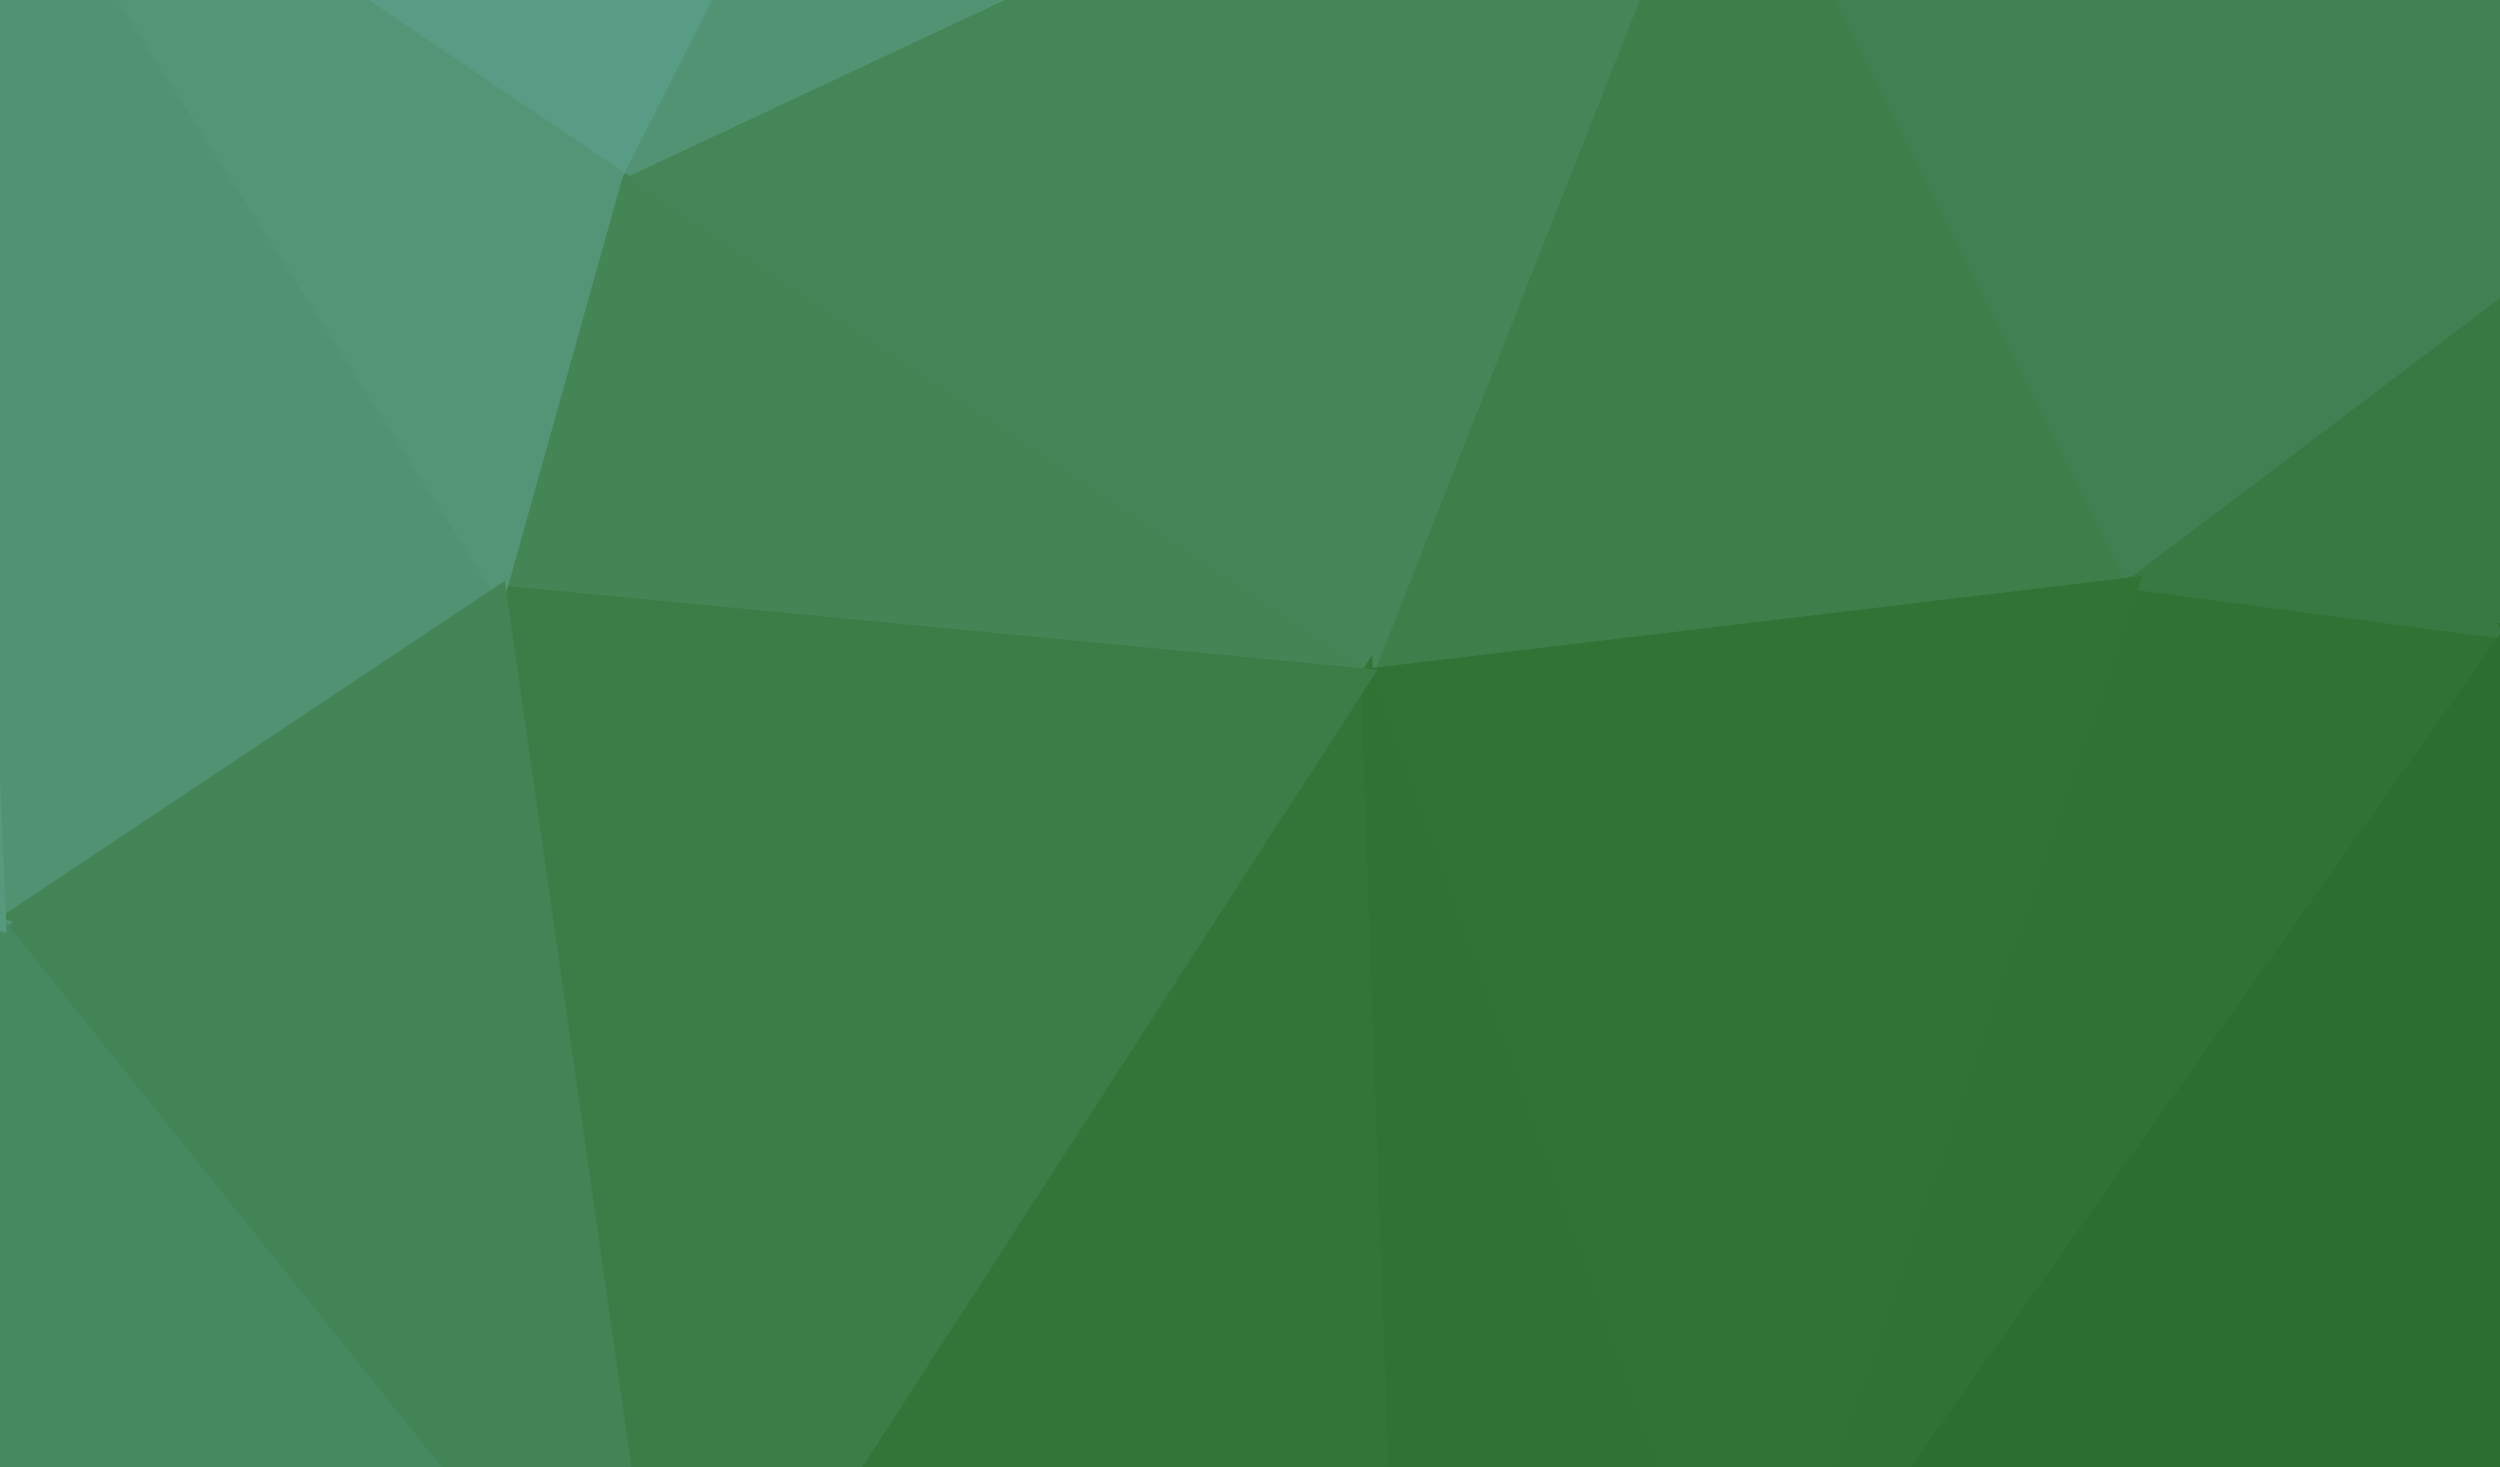
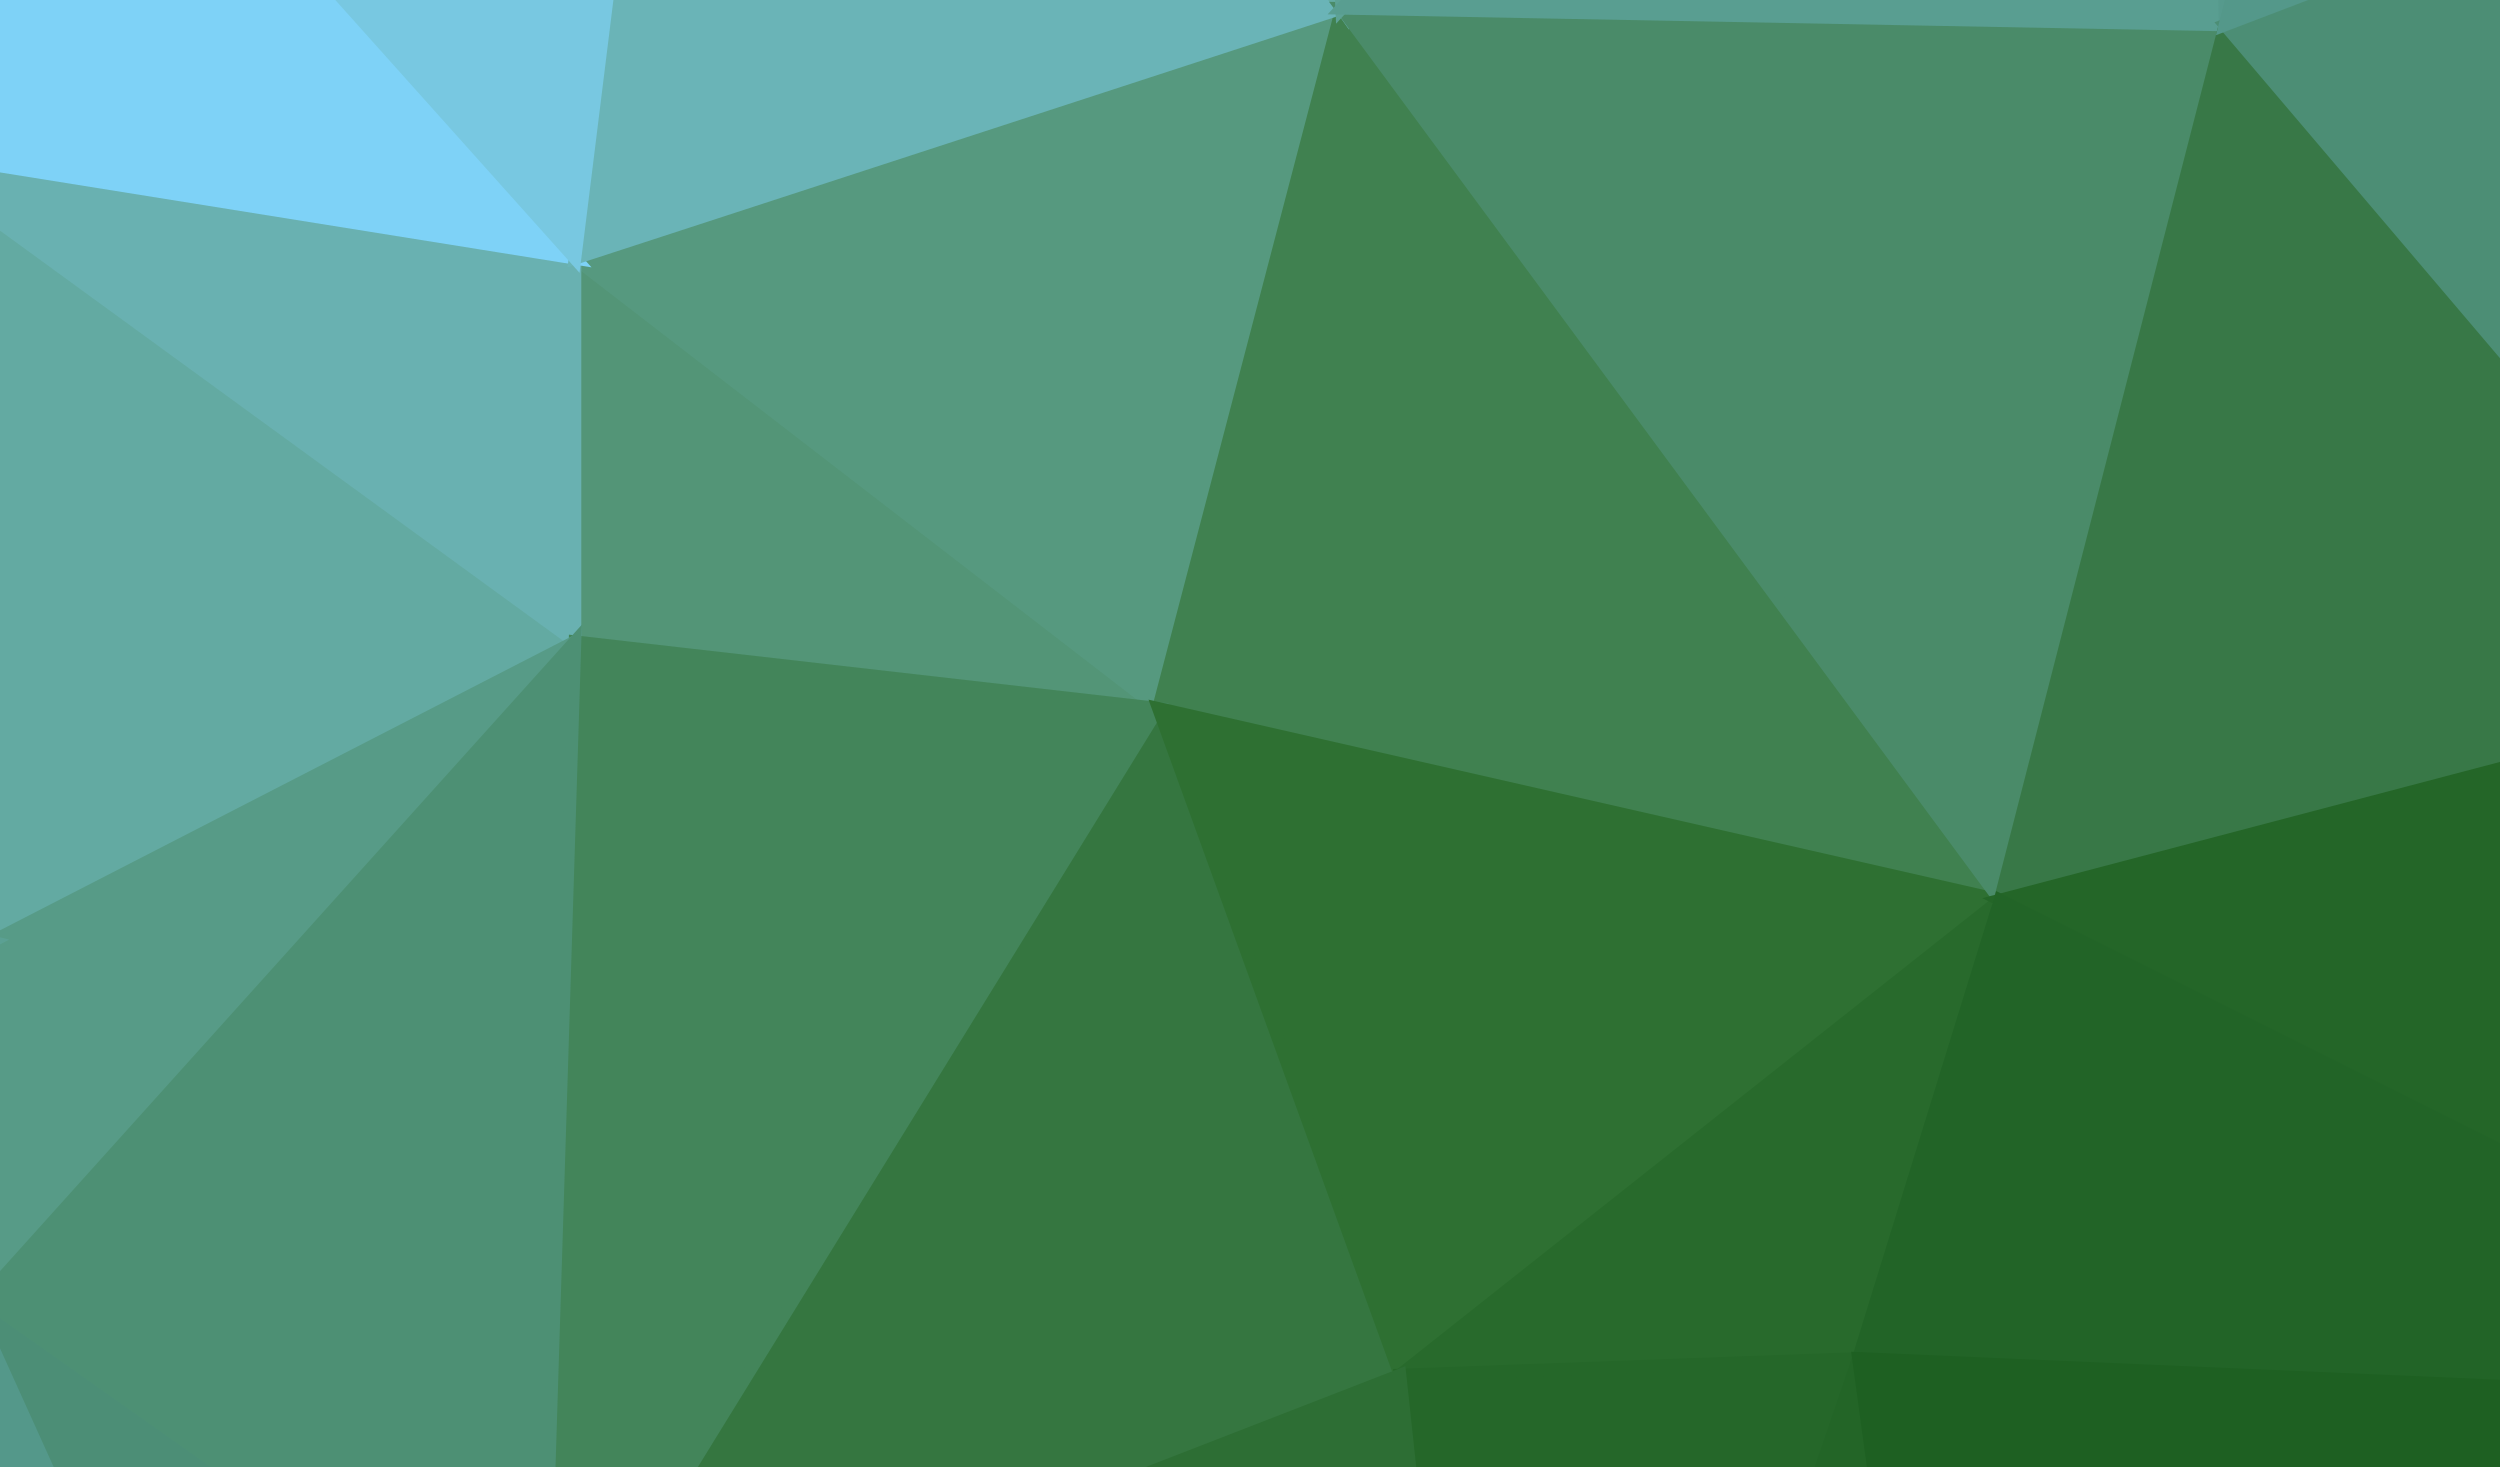
<svg xmlns="http://www.w3.org/2000/svg" width="300" height="176">
-   <path d="M164,81L256,70L207,-28Z" fill="#3d7f4b" stroke="#3d7f4b" stroke-width="1.51" />
-   <path d="M207,-28L170,-24L164,81Z" fill="#458659" stroke="#458659" stroke-width="1.51" />
-   <path d="M256,70L338,8L207,-28Z" fill="#408153" stroke="#408153" stroke-width="1.51" />
-   <path d="M209,206L301,76L256,70Z" fill="#307234" stroke="#307234" stroke-width="1.51" />
-   <path d="M207,-28L234,-80L170,-24Z" fill="#4e916f" stroke="#4e916f" stroke-width="1.51" />
-   <path d="M338,8L234,-80L207,-28Z" fill="#4a8c68" stroke="#4a8c68" stroke-width="1.51" />
-   <path d="M170,-24L74,21L164,81Z" fill="#458658" stroke="#458658" stroke-width="1.51" />
-   <path d="M124,-78L74,21L170,-24Z" fill="#519372" stroke="#519372" stroke-width="1.51" />
-   <path d="M301,76L338,8L256,70Z" fill="#387943" stroke="#387943" stroke-width="1.51" />
-   <path d="M234,-80L124,-78L170,-24Z" fill="#529577" stroke="#529577" stroke-width="1.51" />
-   <path d="M74,21L60,71L164,81Z" fill="#448555" stroke="#448555" stroke-width="1.51" />
-   <path d="M80,211L168,194L164,81Z" fill="#337539" stroke="#337539" stroke-width="1.51" />
-   <path d="M164,81L209,206L256,70Z" fill="#317335" stroke="#317335" stroke-width="1.51" />
-   <path d="M168,194L209,206L164,81Z" fill="#307234" stroke="#307234" stroke-width="1.51" />
-   <path d="M338,8L352,-60L234,-80Z" fill="#4a8c6a" stroke="#4a8c6a" stroke-width="1.51" />
-   <path d="M-6,-33L0,111L60,71Z" fill="#509271" stroke="#509271" stroke-width="1.51" />
-   <path d="M124,-78L-6,-33L74,21Z" fill="#589c85" stroke="#589c85" stroke-width="1.51" />
-   <path d="M234,-80L87,-125L124,-78Z" fill="#599d87" stroke="#599d87" stroke-width="1.51" />
-   <path d="M404,-95L87,-125L234,-80Z" fill="#569a85" stroke="#569a85" stroke-width="1.51" />
-   <path d="M301,76L399,112L338,8Z" fill="#32743b" stroke="#32743b" stroke-width="1.51" />
-   <path d="M338,8L424,30L352,-60Z" fill="#418258" stroke="#418258" stroke-width="1.51" />
-   <path d="M342,193L399,112L301,76Z" fill="#2b6d2f" stroke="#2b6d2f" stroke-width="1.51" />
-   <path d="M209,206L342,193L301,76Z" fill="#2c6e30" stroke="#2c6e30" stroke-width="1.51" />
-   <path d="M60,71L80,211L164,81Z" fill="#3b7d47" stroke="#3b7d47" stroke-width="1.51" />
-   <path d="M181,272L257,246L209,206Z" fill="#2a6c2e" stroke="#2a6c2e" stroke-width="1.51" />
-   <path d="M209,206L257,246L342,193Z" fill="#296b2d" stroke="#296b2d" stroke-width="1.51" />
-   <path d="M181,272L209,206L168,194Z" fill="#2c6e30" stroke="#2c6e30" stroke-width="1.51" />
-   <path d="M-6,-33L60,71L74,21Z" fill="#539576" stroke="#539576" stroke-width="1.51" />
-   <path d="M60,71L0,111L80,211Z" fill="#438456" stroke="#438456" stroke-width="1.51" />
-   <path d="M399,112L424,30L338,8Z" fill="#347540" stroke="#347540" stroke-width="1.51" />
-   <path d="M87,-125L-6,-33L124,-78Z" fill="#60a699" stroke="#60a699" stroke-width="1.51" />
-   <path d="M424,30L404,-95L352,-60Z" fill="#468865" stroke="#468865" stroke-width="1.51" />
-   <path d="M352,-60L404,-95L234,-80Z" fill="#4f9278" stroke="#4f9278" stroke-width="1.51" />
-   <path d="M80,211L181,272L168,194Z" fill="#2e7134" stroke="#2e7134" stroke-width="1.51" />
-   <path d="M399,112L434,181L424,30Z" fill="#296c2e" stroke="#296c2e" stroke-width="1.51" />
-   <path d="M342,193L434,181L399,112Z" fill="#27692b" stroke="#27692b" stroke-width="1.51" />
-   <path d="M438,281L434,181L342,193Z" fill="#236628" stroke="#236628" stroke-width="1.51" />
-   <path d="M87,-125L-36,-101L-6,-33Z" fill="#68afad" stroke="#68afad" stroke-width="1.51" />
-   <path d="M-89,91L-56,161L0,111Z" fill="#509273" stroke="#509273" stroke-width="1.51" />
-   <path d="M181,272L339,276L257,246Z" fill="#27692b" stroke="#27692b" stroke-width="1.51" />
-   <path d="M257,246L339,276L342,193Z" fill="#26682b" stroke="#26682b" stroke-width="1.51" />
-   <path d="M80,211L41,265L181,272Z" fill="#34753f" stroke="#34753f" stroke-width="1.51" />
-   <path d="M-56,161L41,265L80,211Z" fill="#428359" stroke="#428359" stroke-width="1.51" />
-   <path d="M0,111L-56,161L80,211Z" fill="#468860" stroke="#468860" stroke-width="1.51" />
-   <path d="M-89,91L0,111L-6,-33Z" fill="#56997d" stroke="#56997d" stroke-width="1.51" />
-   <path d="M-147,5L-89,91L-6,-33Z" fill="#61a79c" stroke="#61a79c" stroke-width="1.51" />
-   <path d="M339,276L438,281L342,193Z" fill="#236528" stroke="#236528" stroke-width="1.51" />
-   <path d="M-23,299L438,281L339,276Z" fill="#26682a" stroke="#26682a" stroke-width="1.51" />
-   <path d="M-102,241L-23,299L-56,161Z" fill="#4c8e70" stroke="#4c8e70" stroke-width="1.51" />
-   <path d="M-56,161L-23,299L41,265Z" fill="#458661" stroke="#458661" stroke-width="1.51" />
-   <path d="M41,265L-23,299L181,272Z" fill="#387948" stroke="#387948" stroke-width="1.51" />
-   <path d="M181,272L-23,299L339,276Z" fill="#2a6c2e" stroke="#2a6c2e" stroke-width="1.51" />
-   <path d="M-89,91L-103,206L-56,161Z" fill="#53967b" stroke="#53967b" stroke-width="1.51" />
-   <path d="M-135,-93L-147,5L-6,-33Z" fill="#6cb7bc" stroke="#6cb7bc" stroke-width="1.51" />
-   <path d="M-89,91L-147,5L-103,206Z" fill="#599e88" stroke="#599e88" stroke-width="1.51" />
-   <path d="M-36,-101L-135,-93L-6,-33Z" fill="#6eb8bf" stroke="#6eb8bf" stroke-width="1.51" />
-   <path d="M87,-125L-135,-93L-36,-101Z" fill="#6fbac4" stroke="#6fbac4" stroke-width="1.51" />
-   <path d="M-147,5L-102,241L-103,206Z" fill="#579b86" stroke="#579b86" stroke-width="1.51" />
-   <path d="M-103,206L-102,241L-56,161Z" fill="#51947a" stroke="#51947a" stroke-width="1.51" />
+   <path d="M139,85L69,31L69,77Z" fill="#539577" stroke="#539577" stroke-width="1.51" />
+   <path d="M139,85L161,1L69,31Z" fill="#56997f" stroke="#56997f" stroke-width="1.51" />
+   <path d="M65,205L168,165L139,85Z" fill="#357640" stroke="#357640" stroke-width="1.51" />
+   <path d="M-12,18L-1,113L69,77Z" fill="#63aaa2" stroke="#63aaa2" stroke-width="1.51" />
+   <path d="M69,31L-12,18L69,77Z" fill="#69b1b1" stroke="#69b1b1" stroke-width="1.51" />
+   <path d="M-25,-74L-12,18L69,31Z" fill="#7ed2f7" stroke="#7ed2f7" stroke-width="1.51" />
+   <path d="M139,85L240,108L161,1Z" fill="#408150" stroke="#408150" stroke-width="1.51" />
+   <path d="M65,205L139,85L69,77Z" fill="#43855a" stroke="#43855a" stroke-width="1.51" />
+   <path d="M168,165L240,108L139,85Z" fill="#2e7032" stroke="#2e7032" stroke-width="1.51" />
+   <path d="M-1,113L-3,157L69,77Z" fill="#579b87" stroke="#579b87" stroke-width="1.51" />
+   <path d="M-125,178L-3,157L-1,113Z" fill="#589c8f" stroke="#589c8f" stroke-width="1.51" />
+   <path d="M-3,157L65,205L69,77Z" fill="#4d9074" stroke="#4d9074" stroke-width="1.51" />
+   <path d="M168,165L223,163L240,108Z" fill="#286a2c" stroke="#286a2c" stroke-width="1.51" />
+   <path d="M181,286L223,163L168,165Z" fill="#256729" stroke="#256729" stroke-width="1.51" />
+   <path d="M161,1L86,-106L69,31Z" fill="#6ab4b7" stroke="#6ab4b7" stroke-width="1.51" />
+   <path d="M156,-110L86,-106L161,1Z" fill="#63aba3" stroke="#63aba3" stroke-width="1.51" />
+   <path d="M240,108L267,3L161,1Z" fill="#4a8b69" stroke="#4a8b69" stroke-width="1.51" />
+   <path d="M265,-112L156,-110L161,1Z" fill="#5da295" stroke="#5da295" stroke-width="1.51" />
+   <path d="M-12,18L-128,81L-1,113Z" fill="#67afad" stroke="#67afad" stroke-width="1.51" />
+   <path d="M86,-106L-25,-74L69,31Z" fill="#78c8e1" stroke="#78c8e1" stroke-width="1.51" />
+   <path d="M65,205L181,286L168,165Z" fill="#2d6e34" stroke="#2d6e34" stroke-width="1.51" />
+   <path d="M-3,157L35,241L65,205Z" fill="#4c8e76" stroke="#4c8e76" stroke-width="1.51" />
+   <path d="M267,3L265,-112L161,1Z" fill="#599e91" stroke="#599e91" stroke-width="1.51" />
+   <path d="M240,108L335,83L267,3Z" fill="#387847" stroke="#387847" stroke-width="1.51" />
+   <path d="M267,3L296,-113L265,-112Z" fill="#569a8d" stroke="#569a8d" stroke-width="1.51" />
+   <path d="M362,169L335,83L240,108Z" fill="#246628" stroke="#246628" stroke-width="1.51" />
+   <path d="M-3,157L-38,244L35,241Z" fill="#54988a" stroke="#54988a" stroke-width="1.51" />
+   <path d="M-134,-25L-128,81L-12,18Z" fill="#78c8e2" stroke="#78c8e2" stroke-width="1.51" />
+   <path d="M-125,178L-38,244L-3,157Z" fill="#54988a" stroke="#54988a" stroke-width="1.51" />
+   <path d="M35,241L181,286L65,205Z" fill="#3b7b50" stroke="#3b7b50" stroke-width="1.51" />
+   <path d="M223,163L362,169L240,108Z" fill="#226427" stroke="#226427" stroke-width="1.51" />
+   <path d="M-38,244L181,286L35,241Z" fill="#458665" stroke="#458665" stroke-width="1.51" />
+   <path d="M335,83L343,-26L267,3Z" fill="#4c8e75" stroke="#4c8e75" stroke-width="1.51" />
+   <path d="M343,-26L296,-113L267,3Z" fill="#54988a" stroke="#54988a" stroke-width="1.51" />
+   <path d="M265,-112L296,-113L156,-110Z" fill="#599d91" stroke="#599d91" stroke-width="1.51" />
+   <path d="M-25,-74L-134,-25L-12,18Z" fill="#80d6ff" stroke="#80d6ff" stroke-width="1.51" />
+   <path d="M181,286L239,280L223,163Z" fill="#236527" stroke="#236527" stroke-width="1.51" />
+   <path d="M-125,269L-125,178L-128,81Z" fill="#54988a" stroke="#54988a" stroke-width="1.51" />
+   <path d="M-128,81L-125,178L-1,113Z" fill="#5ba093" stroke="#5ba093" stroke-width="1.51" />
+   <path d="M239,280L362,169L223,163Z" fill="#1e6022" stroke="#1e6022" stroke-width="1.51" />
+   <path d="M335,83L413,25L343,-26Z" fill="#488a6d" stroke="#488a6d" stroke-width="1.51" />
+   <path d="M156,-110L-131,-100L86,-106Z" fill="#79cae5" stroke="#79cae5" stroke-width="1.51" />
+   <path d="M86,-106L-131,-100L-25,-74Z" fill="#80d6ff" stroke="#80d6ff" stroke-width="1.51" />
+   <path d="M-25,-74L-131,-100L-134,-25Z" fill="#80d6ff" stroke="#80d6ff" stroke-width="1.51" />
+   <path d="M362,169L404,83L335,83Z" fill="#256729" stroke="#256729" stroke-width="1.51" />
+   <path d="M343,-26L443,-105L296,-113Z" fill="#54988a" stroke="#54988a" stroke-width="1.51" />
+   <path d="M404,83L413,25L335,83Z" fill="#377747" stroke="#377747" stroke-width="1.51" />
+   <path d="M421,291L443,-105L413,25Z" fill="#337440" stroke="#337440" stroke-width="1.51" />
+   <path d="M362,169L389,183L404,83Z" fill="#206225" stroke="#206225" stroke-width="1.51" />
+   <path d="M342,280L389,183L362,169Z" fill="#1b5e20" stroke="#1b5e20" stroke-width="1.51" />
+   <path d="M-125,178L-125,269L-38,244Z" fill="#54988a" stroke="#54988a" stroke-width="1.51" />
+   <path d="M-38,244L-125,269L181,286Z" fill="#539687" stroke="#539687" stroke-width="1.51" />
+   <path d="M-134,-25L-125,269L-128,81Z" fill="#5da396" stroke="#5da396" stroke-width="1.51" />
+   <path d="M239,280L342,280L362,169Z" fill="#1b5e20" stroke="#1b5e20" stroke-width="1.51" />
+   <path d="M421,291L342,280L239,280Z" fill="#1b5e20" stroke="#1b5e20" stroke-width="1.51" />
+   <path d="M413,25L443,-105L343,-26Z" fill="#54988a" stroke="#54988a" stroke-width="1.51" />
+   <path d="M421,291L413,25L404,83Z" fill="#226427" stroke="#226427" stroke-width="1.51" />
+   <path d="M389,183L421,291L404,83Z" fill="#1b5e20" stroke="#1b5e20" stroke-width="1.51" />
+   <path d="M342,280L421,291L389,183Z" fill="#1b5e20" stroke="#1b5e20" stroke-width="1.51" />
+   <path d="M181,286L421,291L239,280Z" fill="#1d5f22" stroke="#1d5f22" stroke-width="1.51" />
</svg>
